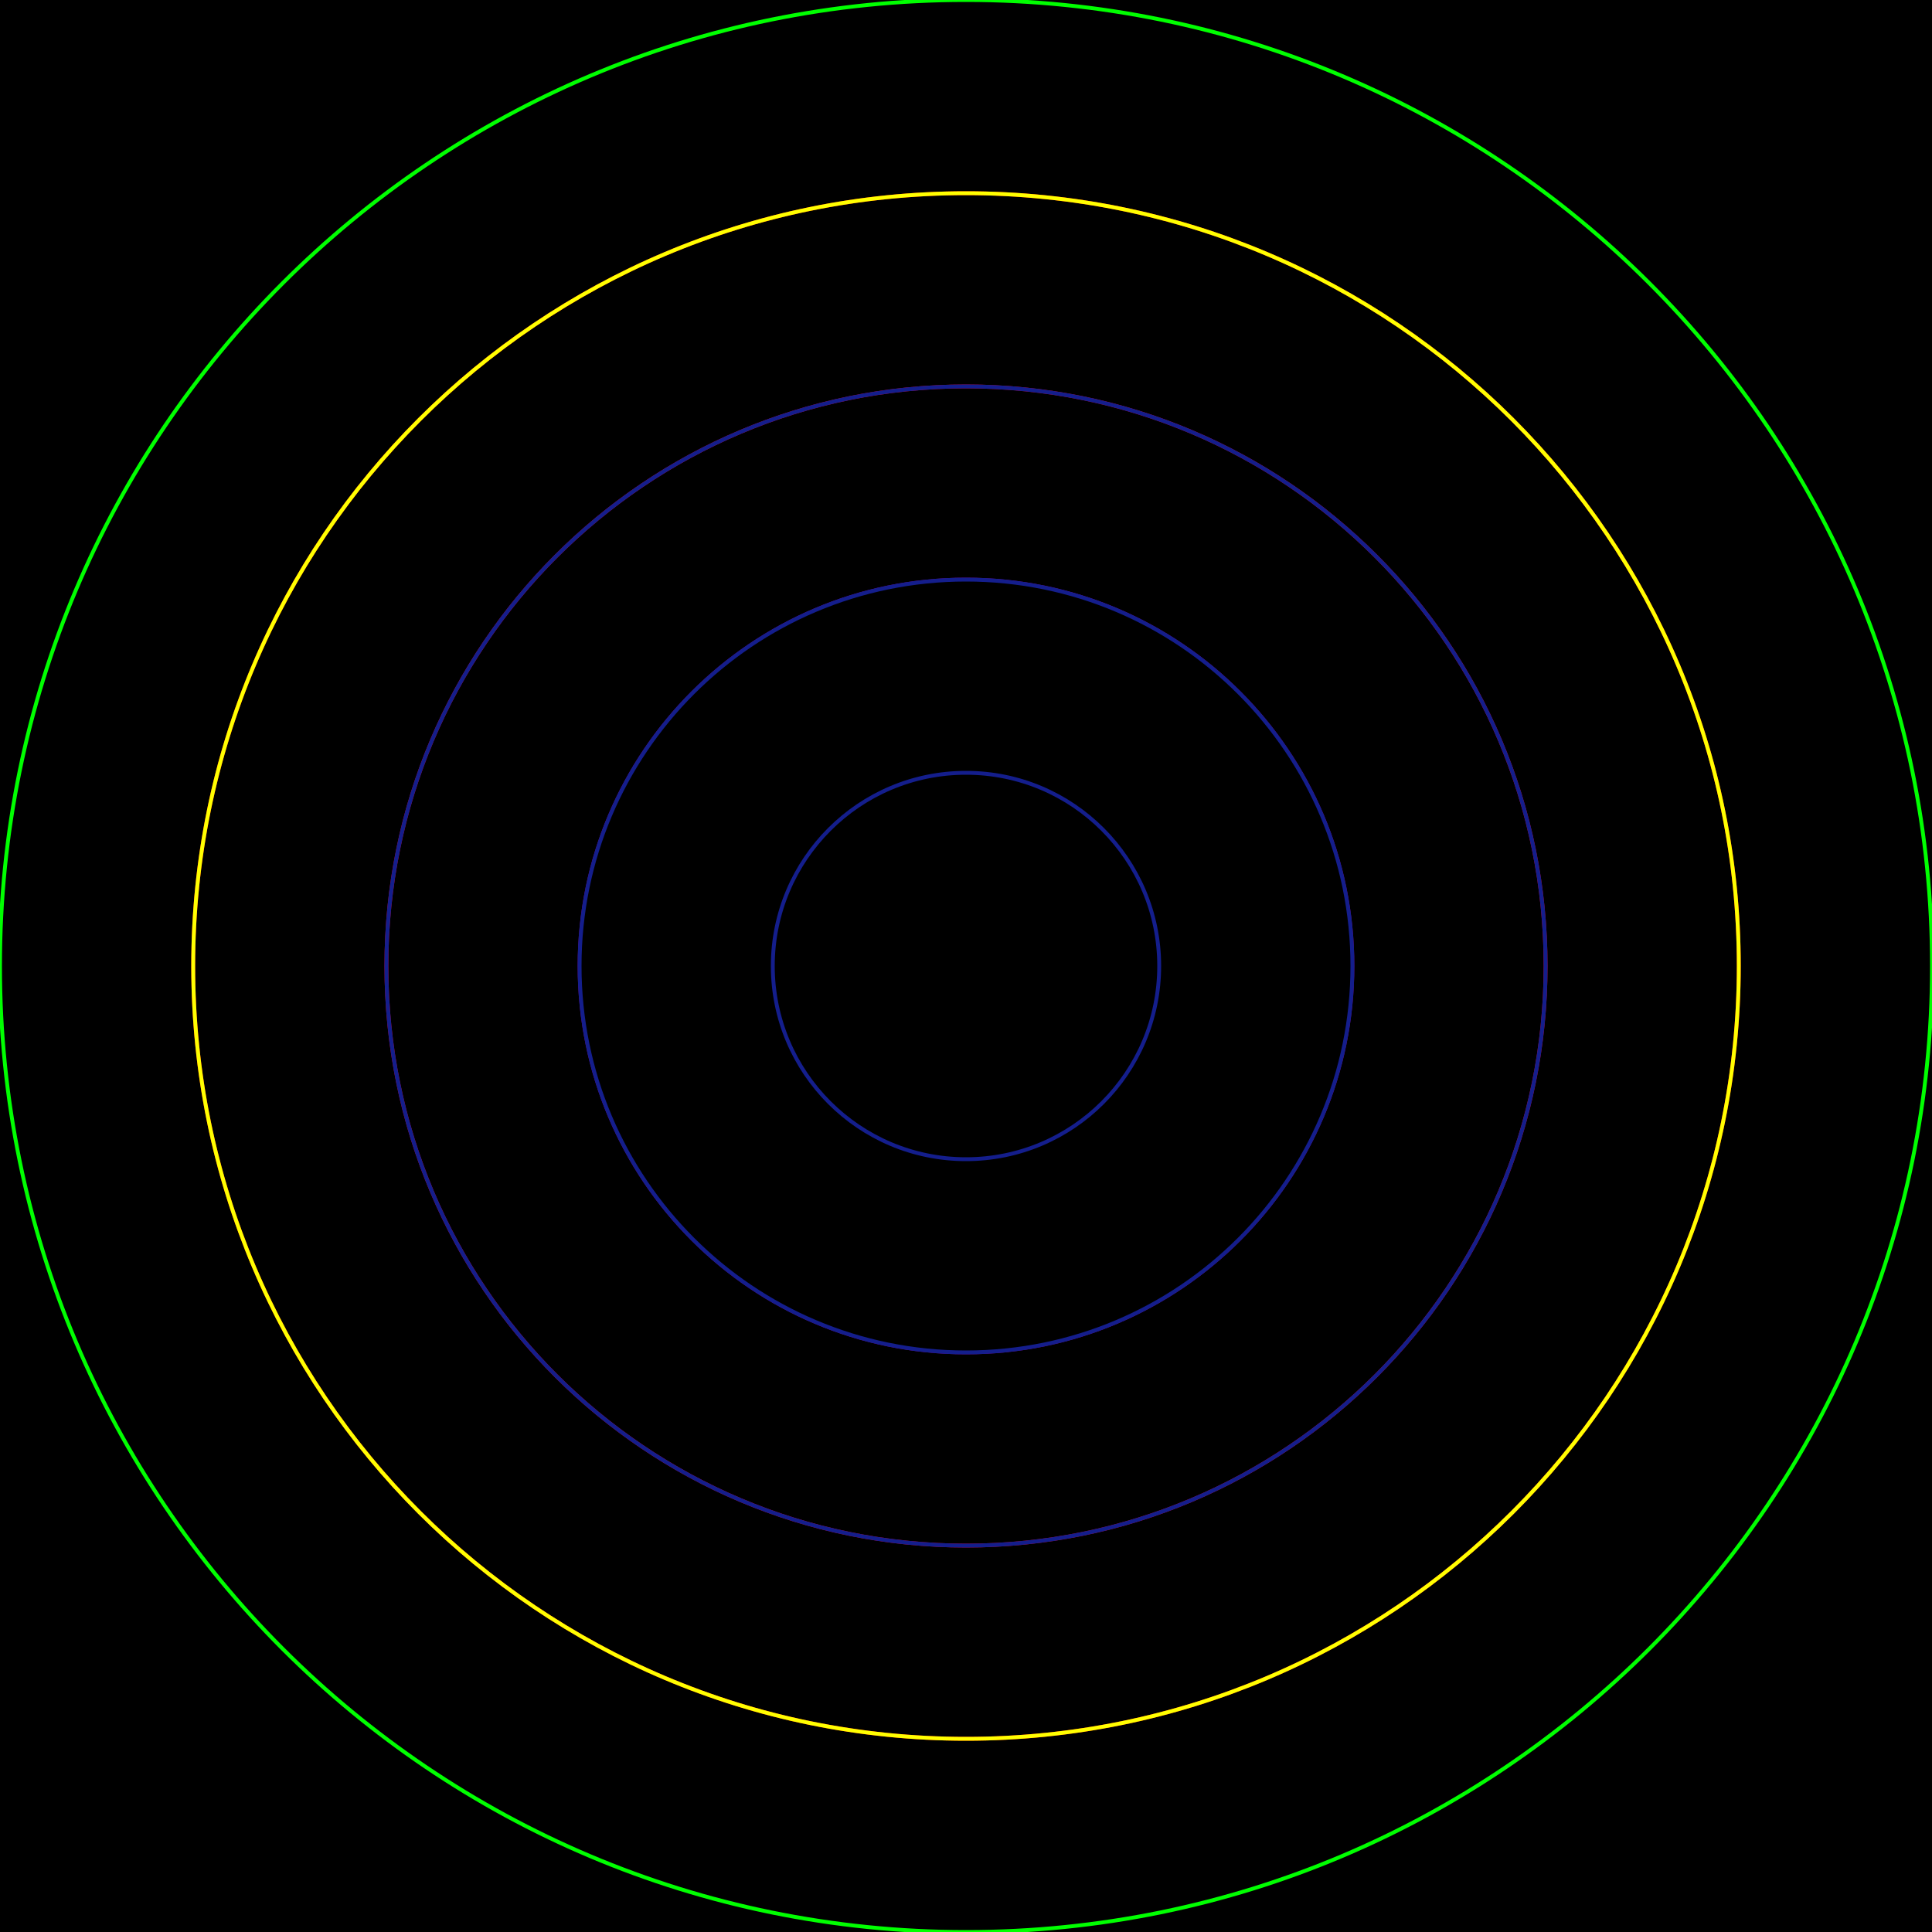
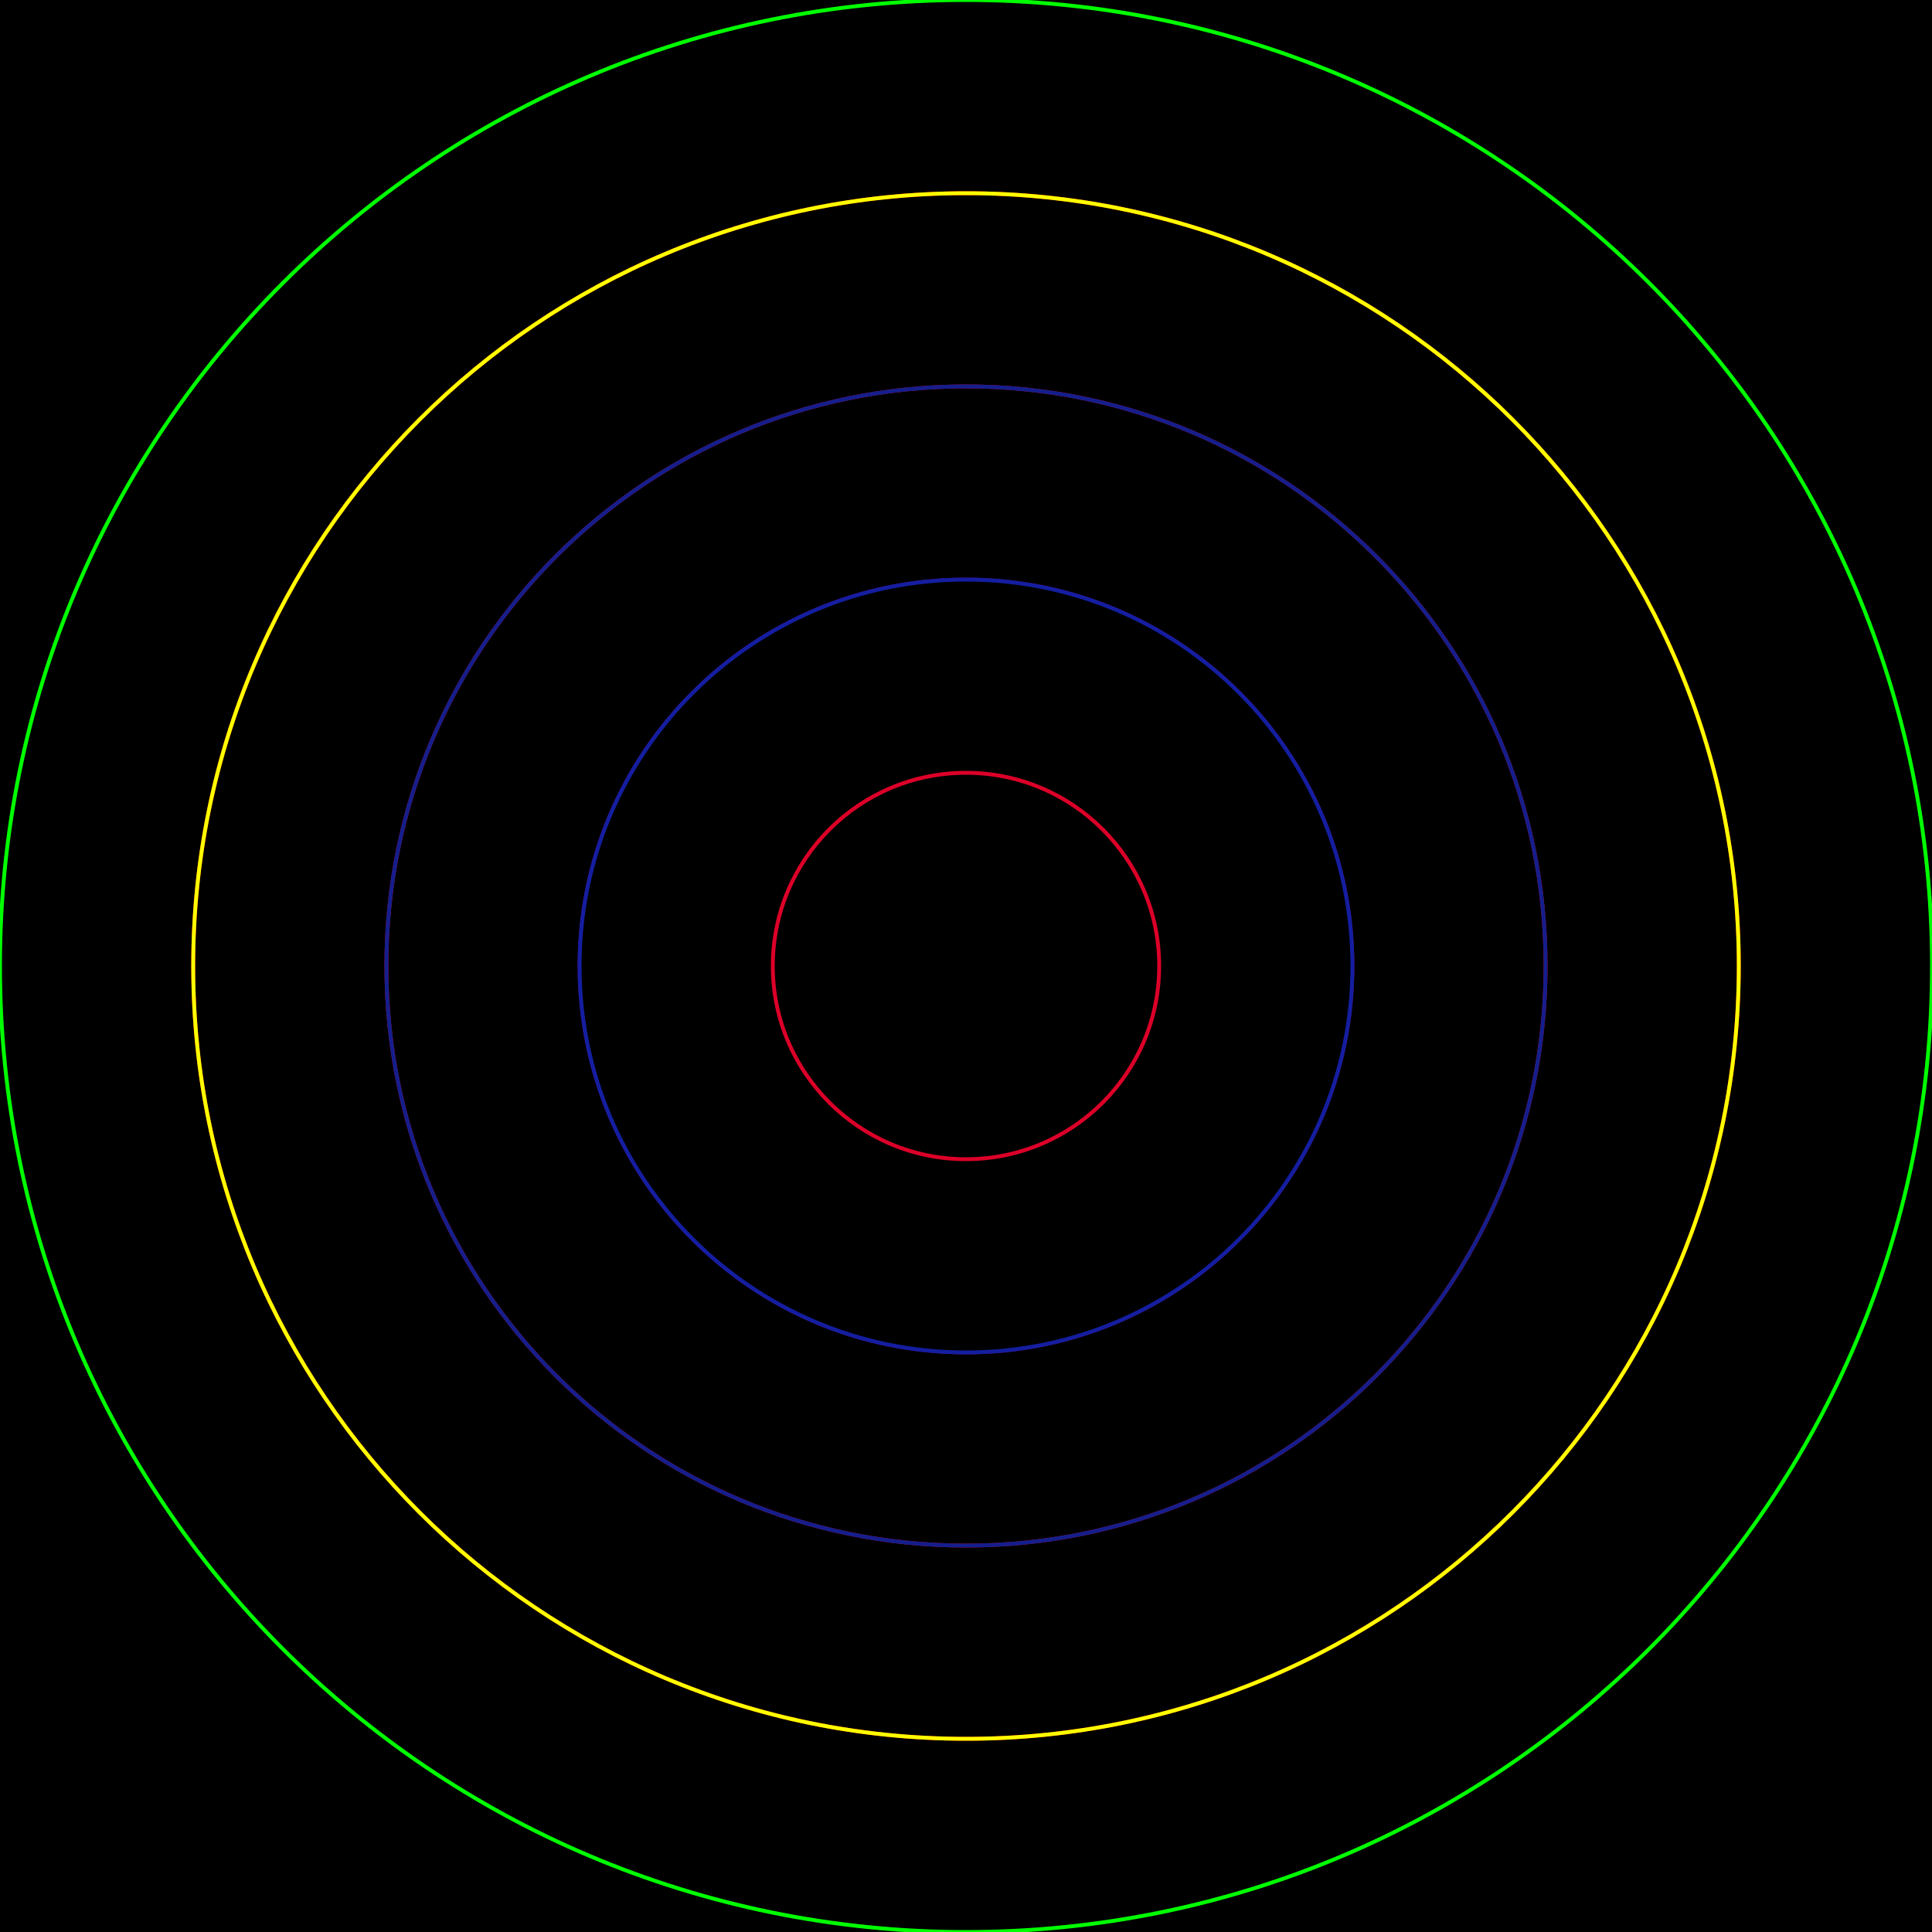
<svg xmlns="http://www.w3.org/2000/svg" viewBox="0 0 500 500">
  <rect x="0" y="0" width="500" height="500" fill="#000" />
  <circle cx="250" cy="250" r="10" fill="#fff">
    <animate attributeName="r" values="10; 50; 10" dur="3s" repeatCount="indefinite" />
  </circle>
  <circle cx="250" cy="250" r="50" fill="none" stroke="rgb(20, 0, 140)">
    <animate attributeName="r" values="50; 100; 50" dur="4s" repeatCount="indefinite" />
  </circle>
  <circle cx="250" cy="250" r="100" fill="none" stroke="rgb(120, 0, 140)">
    <animate attributeName="r" values="100; 150; 100" dur="5s" repeatCount="indefinite" />
  </circle>
  <circle cx="250" cy="250" r="150" fill="none" stroke="rgb(220, 0, 40)">
    <animate attributeName="r" values="150; 200; 150" dur="6s" repeatCount="indefinite" />
  </circle>
  <circle cx="250" cy="250" r="200" fill="none" stroke="rgb(255, 0, 0)">
    <animate attributeName="r" values="200; 250; 200" dur="7s" repeatCount="indefinite" />
  </circle>
  <circle cx="250" cy="250" r="250" fill="none" stroke="rgb(0, 255, 0)">
    <animate attributeName="r" values="250; 200; 250" dur="8s" repeatCount="indefinite" />
  </circle>
  <circle cx="250" cy="250" r="200" fill="none" stroke="rgb(255, 255, 0)">
    <animate attributeName="r" values="200; 150; 200" dur="9s" repeatCount="indefinite" />
  </circle>
  <circle cx="250" cy="250" r="150" fill="none" stroke="rgb(20, 30, 140)">
    <animate attributeName="r" values="150; 100; 150" dur="10s" repeatCount="indefinite" />
  </circle>
-   <circle cx="250" cy="250" r="100" fill="black" stroke="rgb(20, 30, 140)">
+   <circle cx="250" cy="250" r="100" fill="black" stroke="rgb(20, 30, 160)">
    <animate attributeName="r" values="100; 50; 100" dur="11s" repeatCount="indefinite" />
  </circle>
-   <circle cx="250" cy="250" r="50" fill="black" stroke="rgb(20, 30, 140)">
+   <circle cx="250" cy="250" r="50" fill="black" stroke="rgb(220, 0, 40)">
    <animate attributeName="r" values="50; 10; 50" dur="12s" repeatCount="indefinite" />
  </circle>
</svg>
